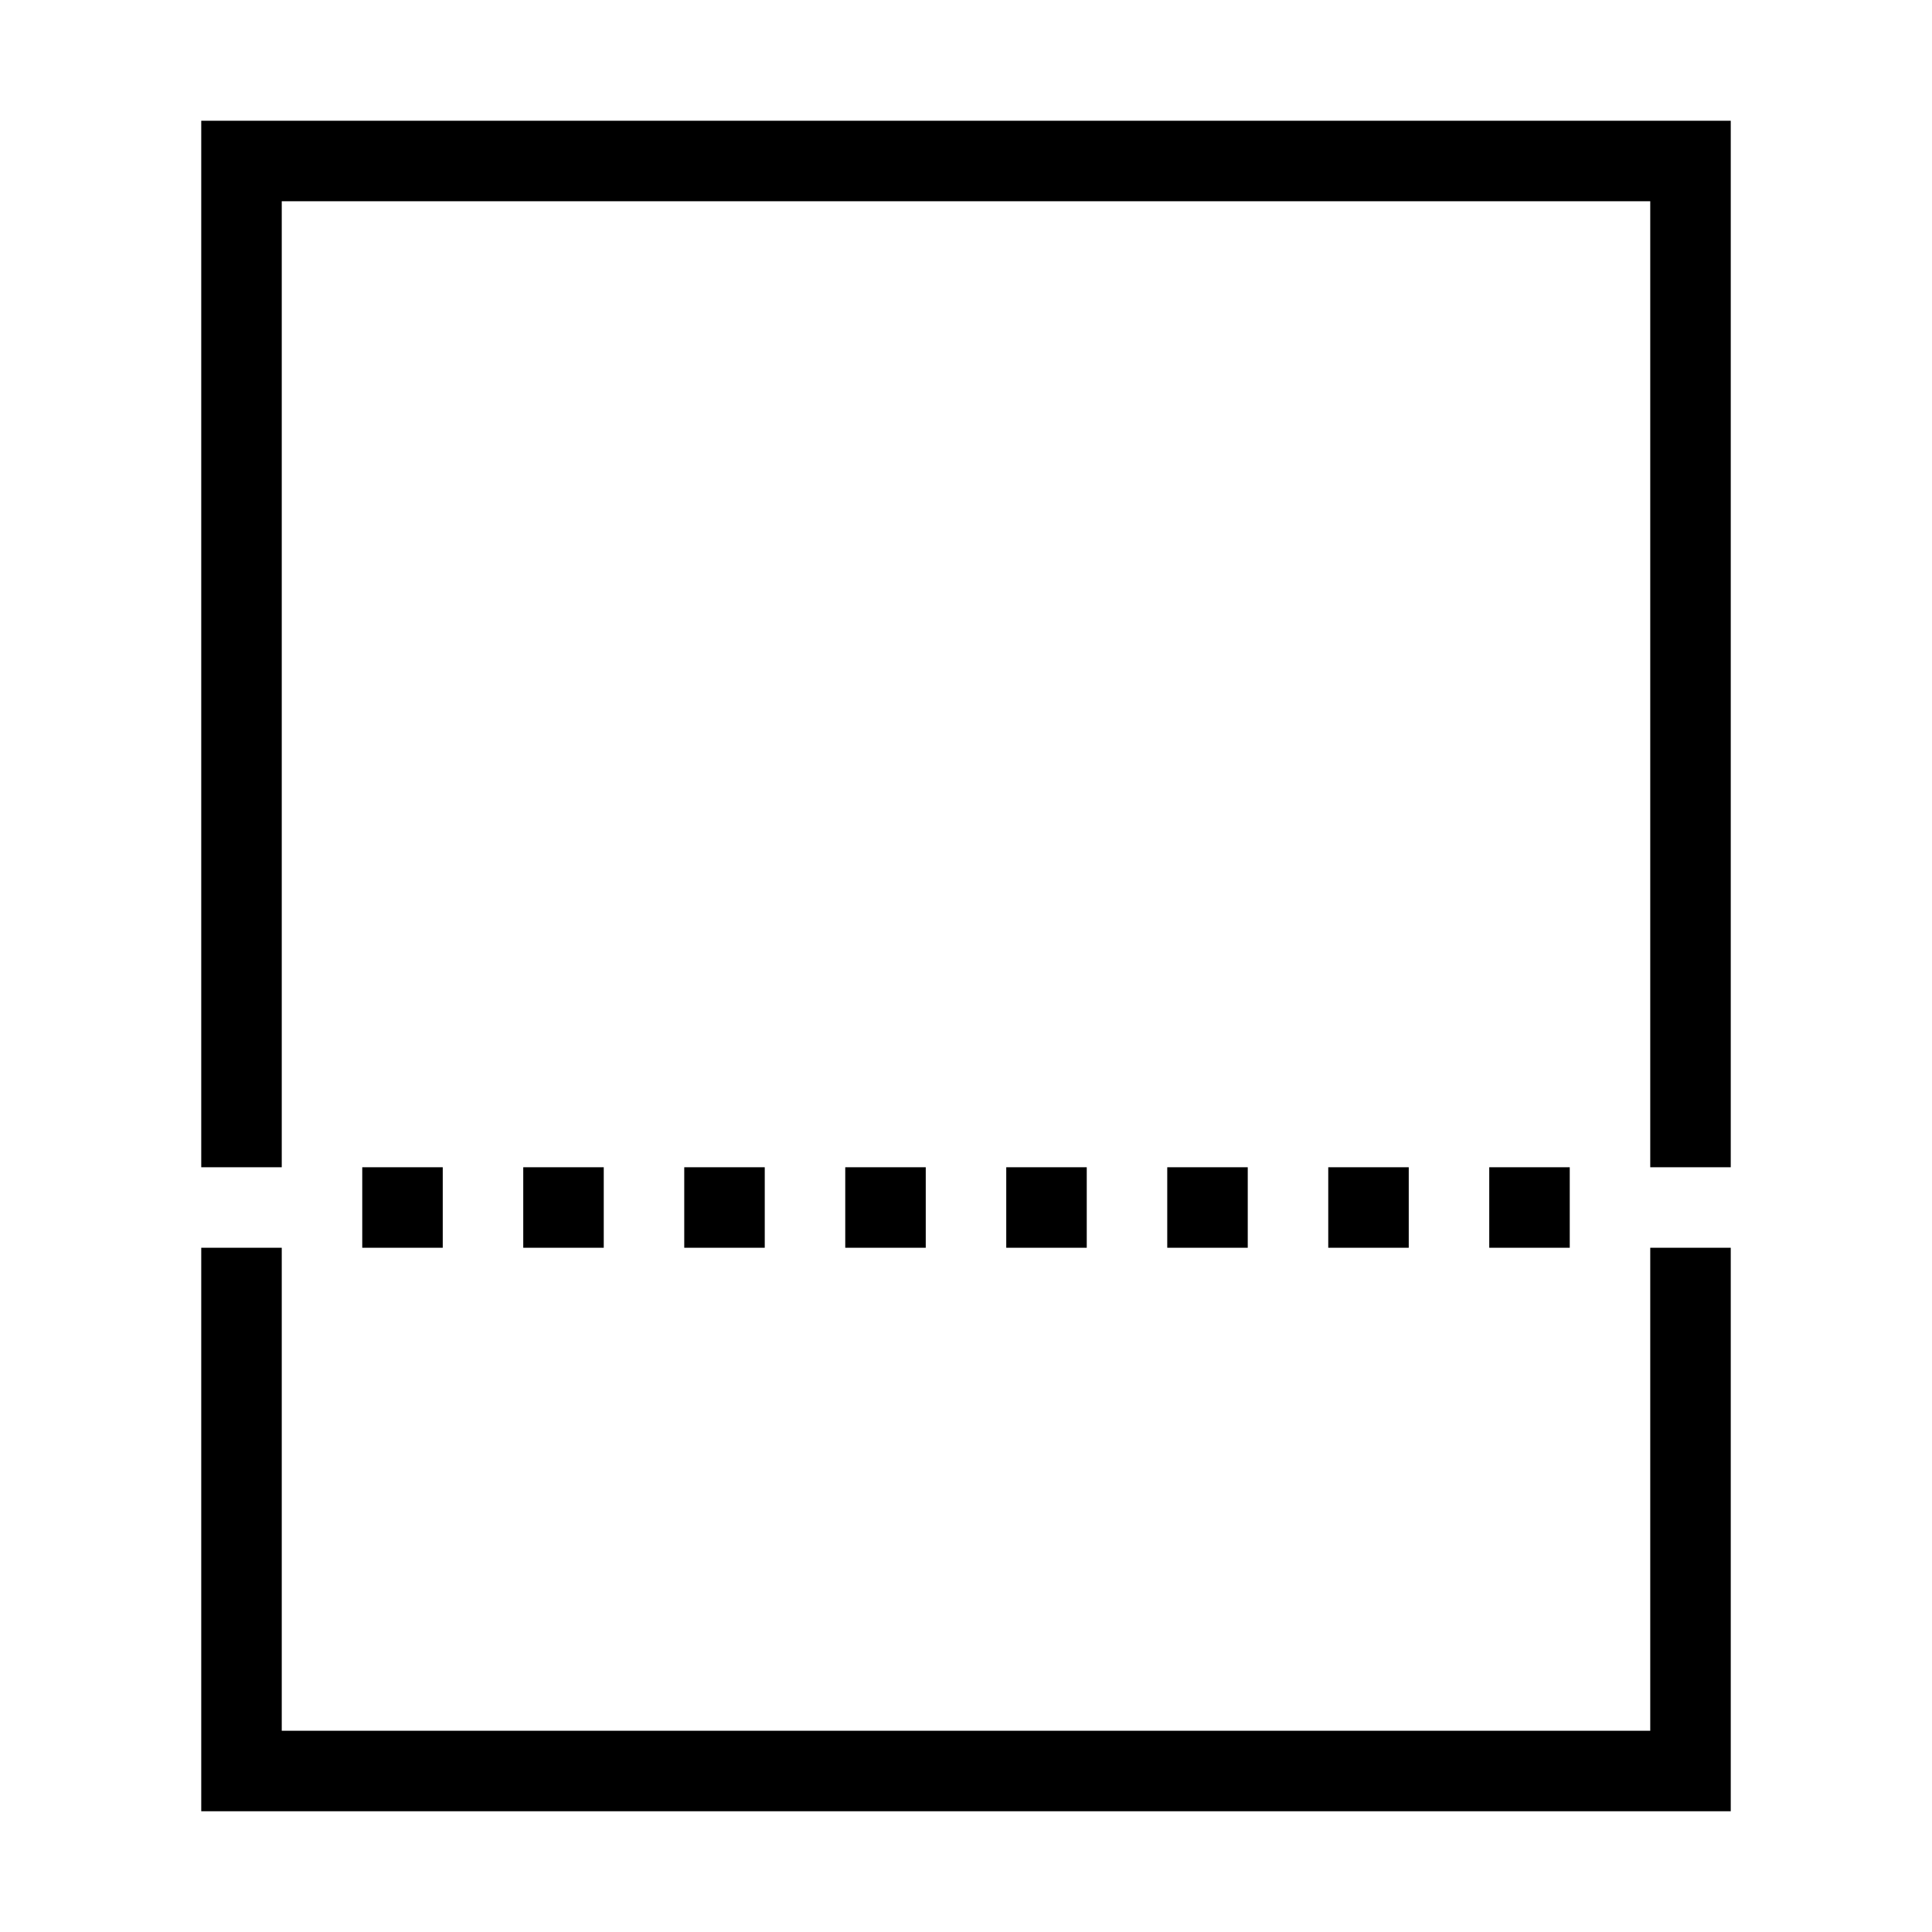
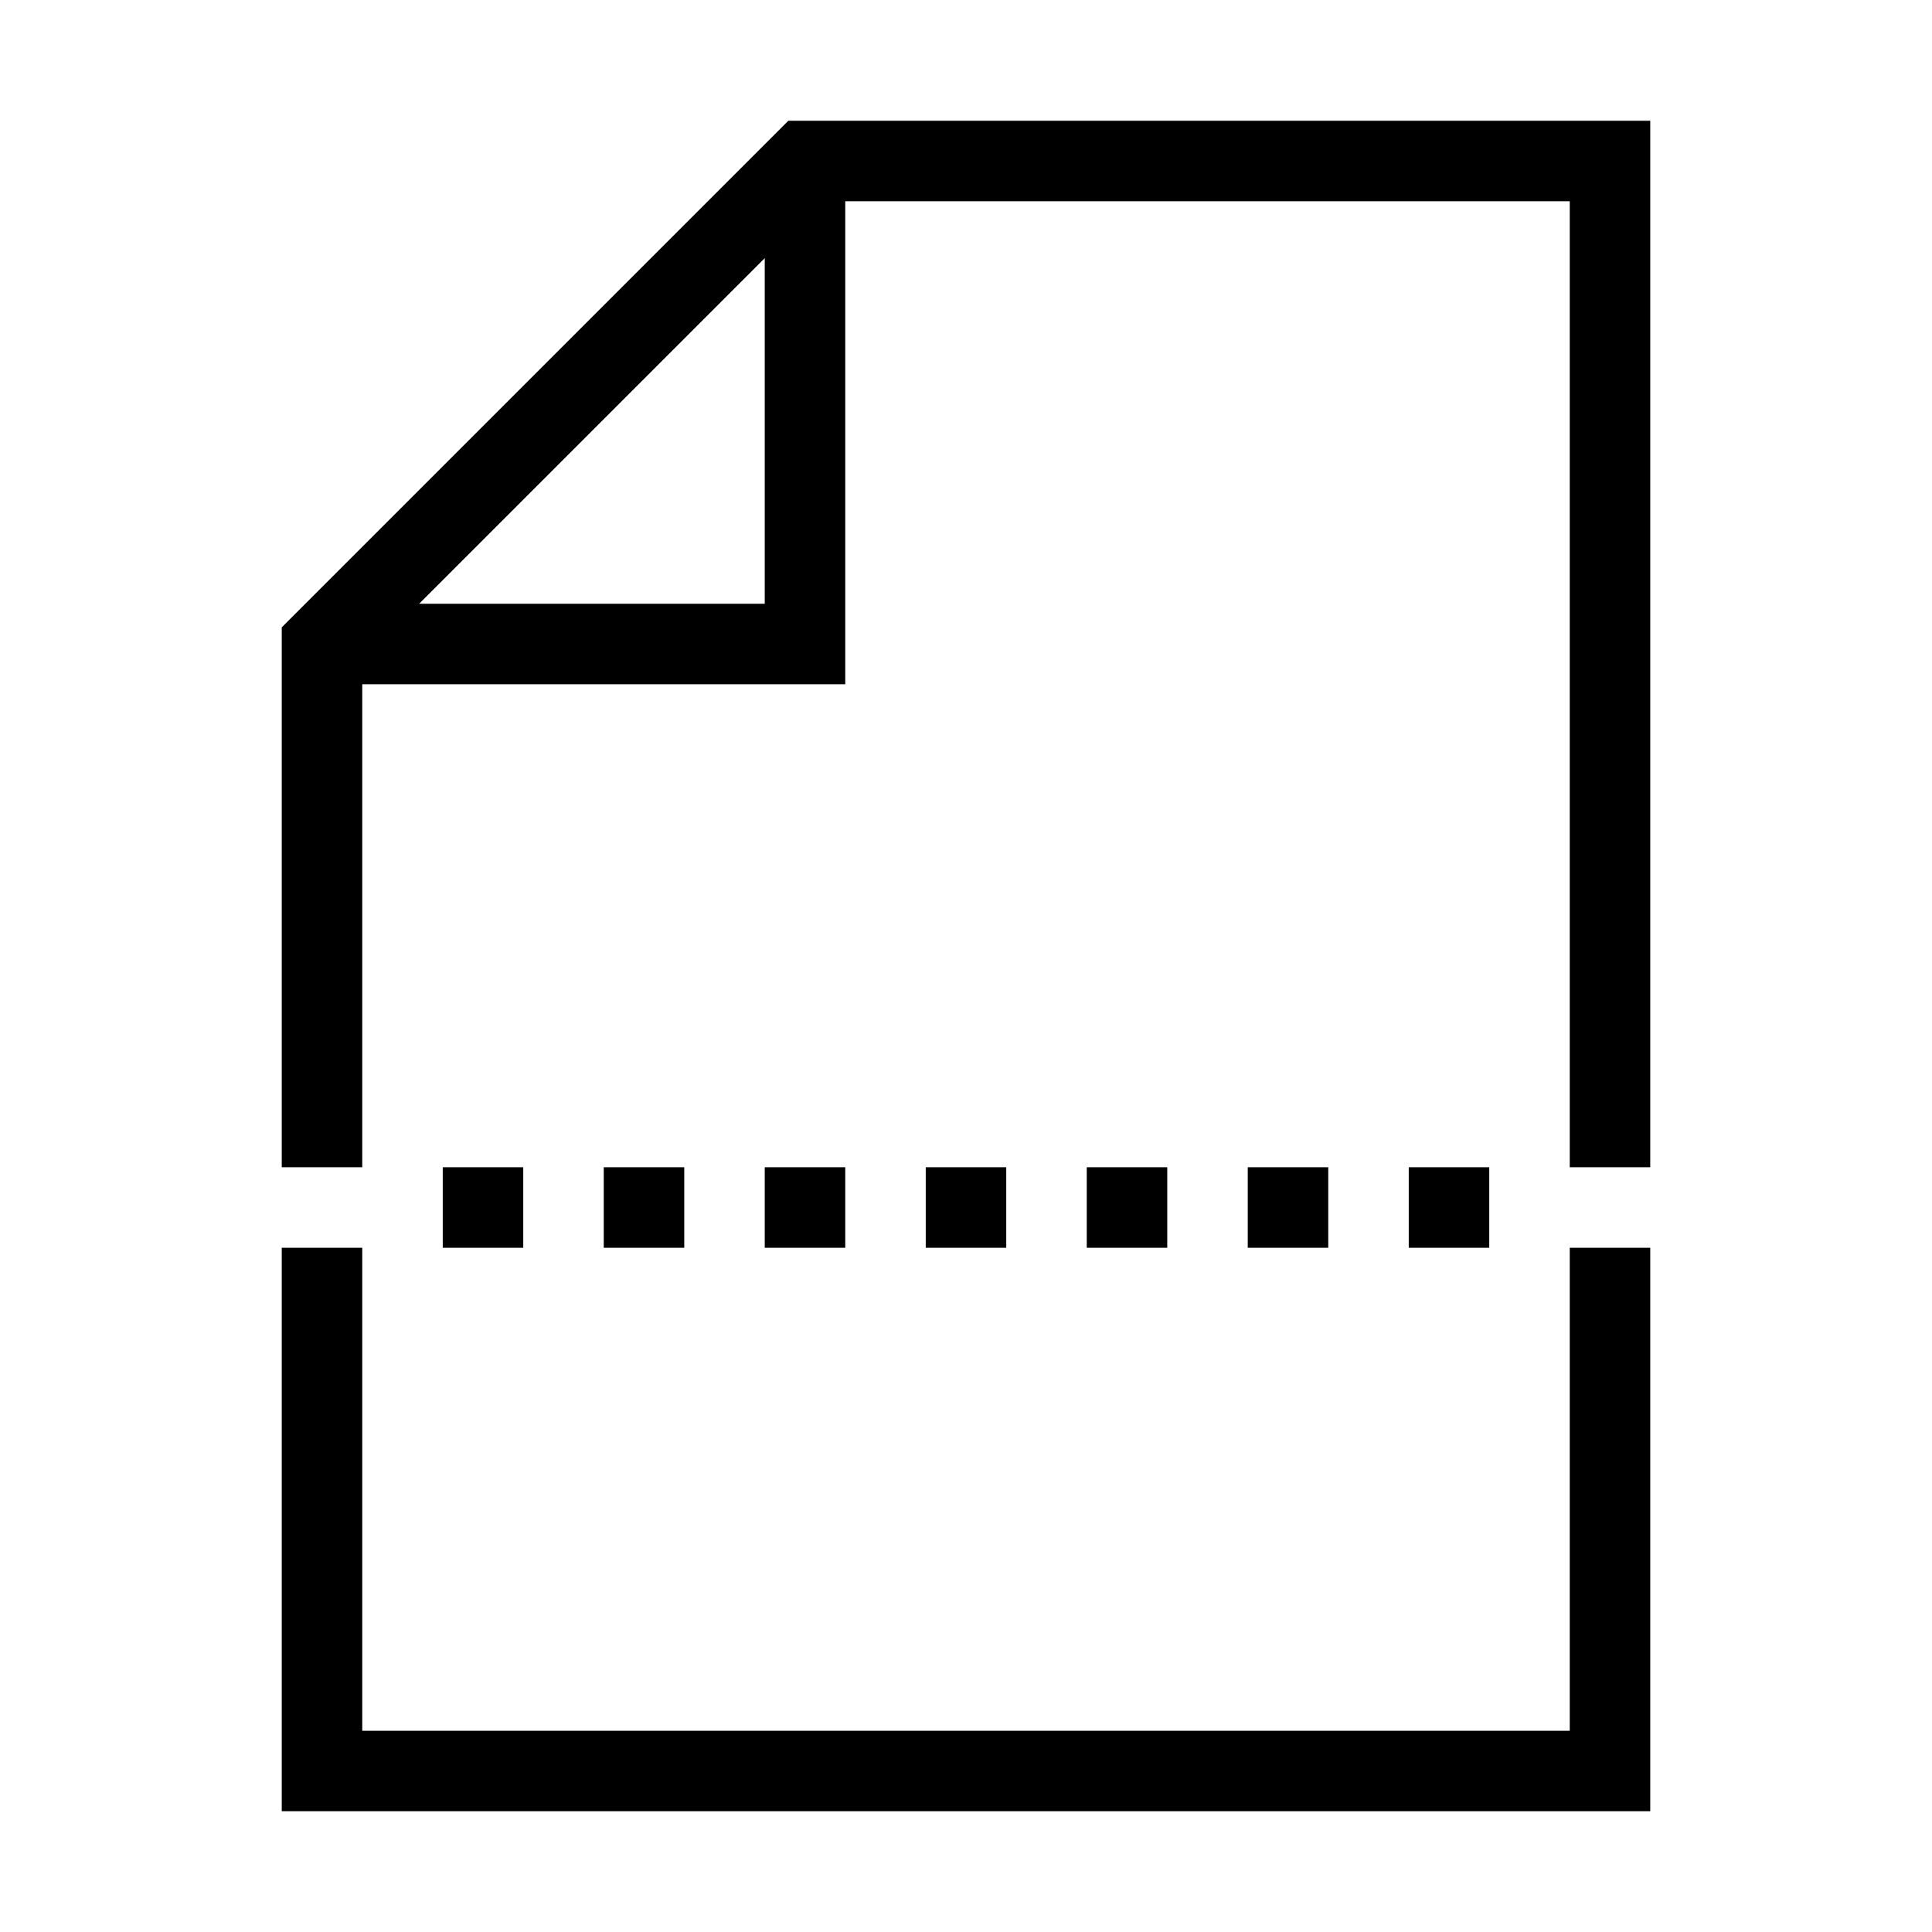
<svg xmlns="http://www.w3.org/2000/svg" width="24" height="24" viewBox="0 0 24 24">
-   <path d="M3.5 15.5V21.5H20.5V15.5H21.5V22.5H2.5V15.5H3.5ZM5.5 15.5H4.5V14.5H5.5V15.5ZM7.5 15.5H6.5V14.5H7.5V15.5ZM9.5 15.5H8.5V14.5H9.5V15.5ZM11.5 15.5H10.5V14.5H11.5V15.5ZM13.5 15.5H12.5V14.5H13.5V15.5ZM15.5 15.5H14.5V14.5H15.5V15.5ZM17.5 15.5H16.5V14.5H17.5V15.5ZM19.5 15.5H18.5V14.5H19.5V15.5ZM21.5 14.5H20.5V2.5H3.5V14.5H2.5V1.5H21.5V14.5Z" />
+   <path d="M4.5 21.5H19.5V15.5H20.5V22.5H3.5V15.5H4.5V21.5ZM6.5 15.5H5.5V14.5H6.5V15.5ZM8.5 15.5H7.5V14.5H8.5V15.5ZM10.5 15.5H9.5V14.5H10.5V15.5ZM12.5 15.5H11.5V14.5H12.5V15.5ZM14.5 15.5H13.5V14.5H14.5V15.5ZM16.5 15.5H15.5V14.5H16.5V15.5ZM18.5 15.5H17.5V14.5H18.5V15.5ZM20.5 14.5H19.5V2.5H10.5V8.5H4.5V14.5H3.5V7.793L9.793 1.5H20.5V14.5ZM5.207 7.5H9.5V3.207L5.207 7.5Z" />
</svg>
